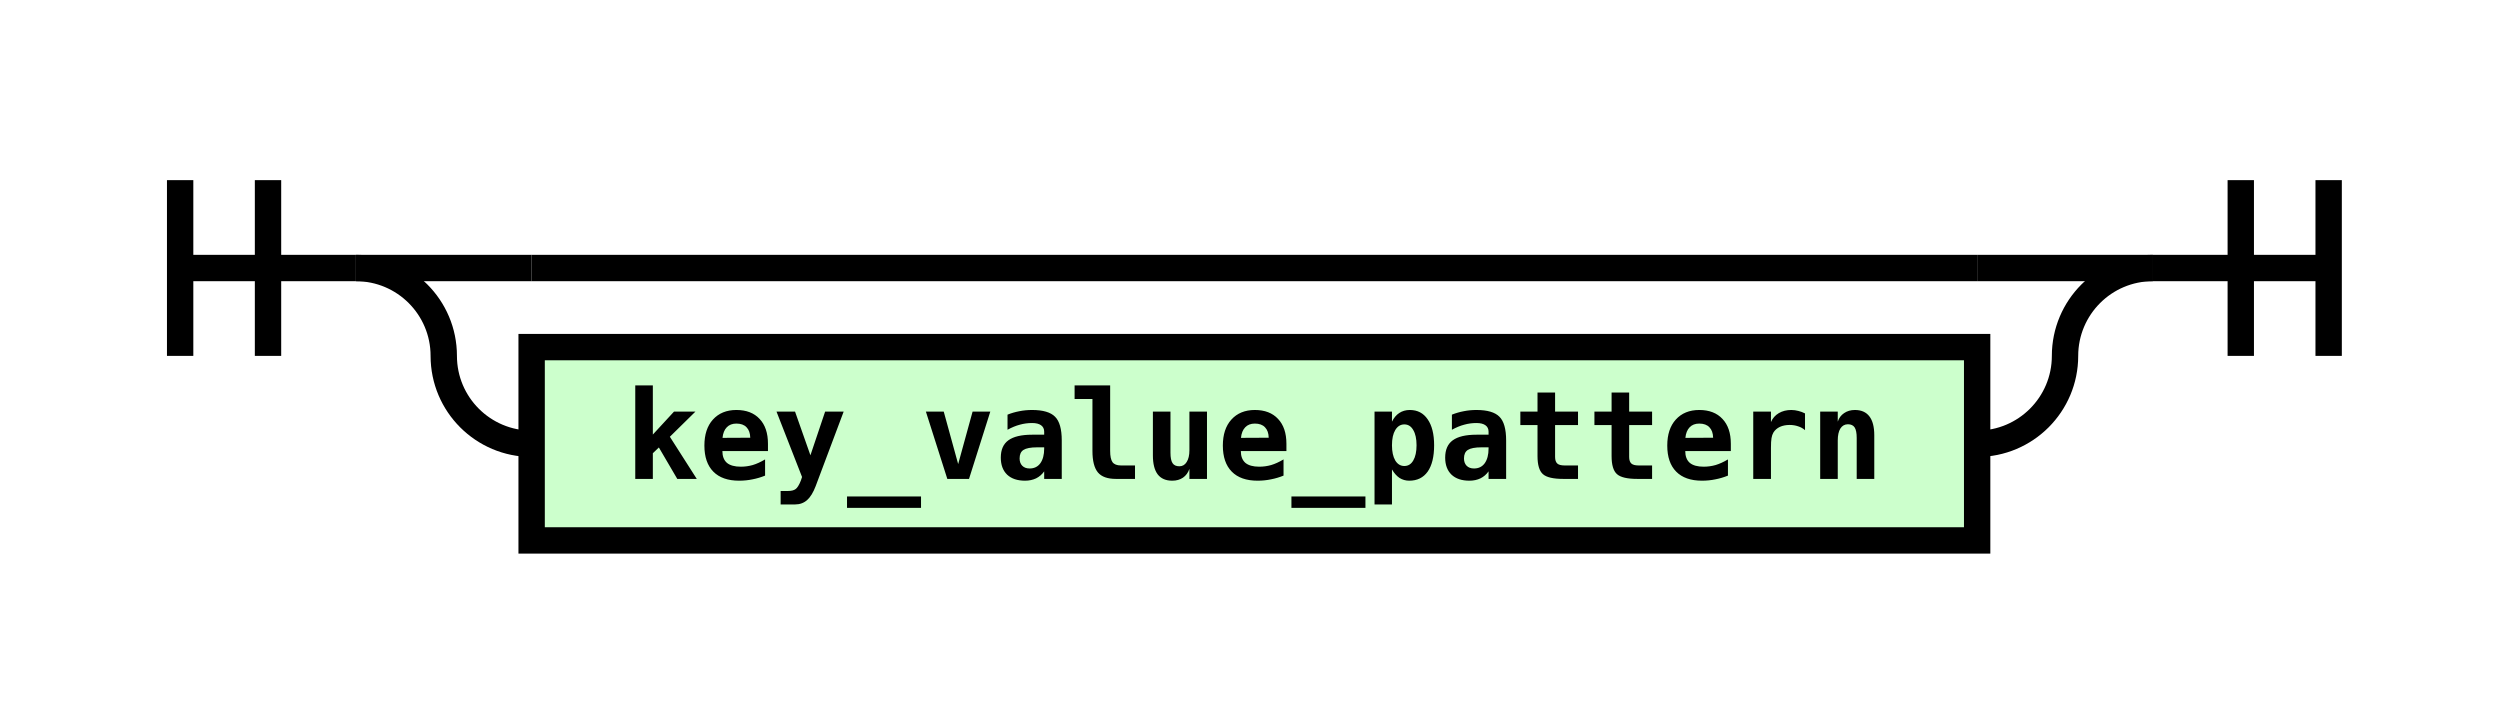
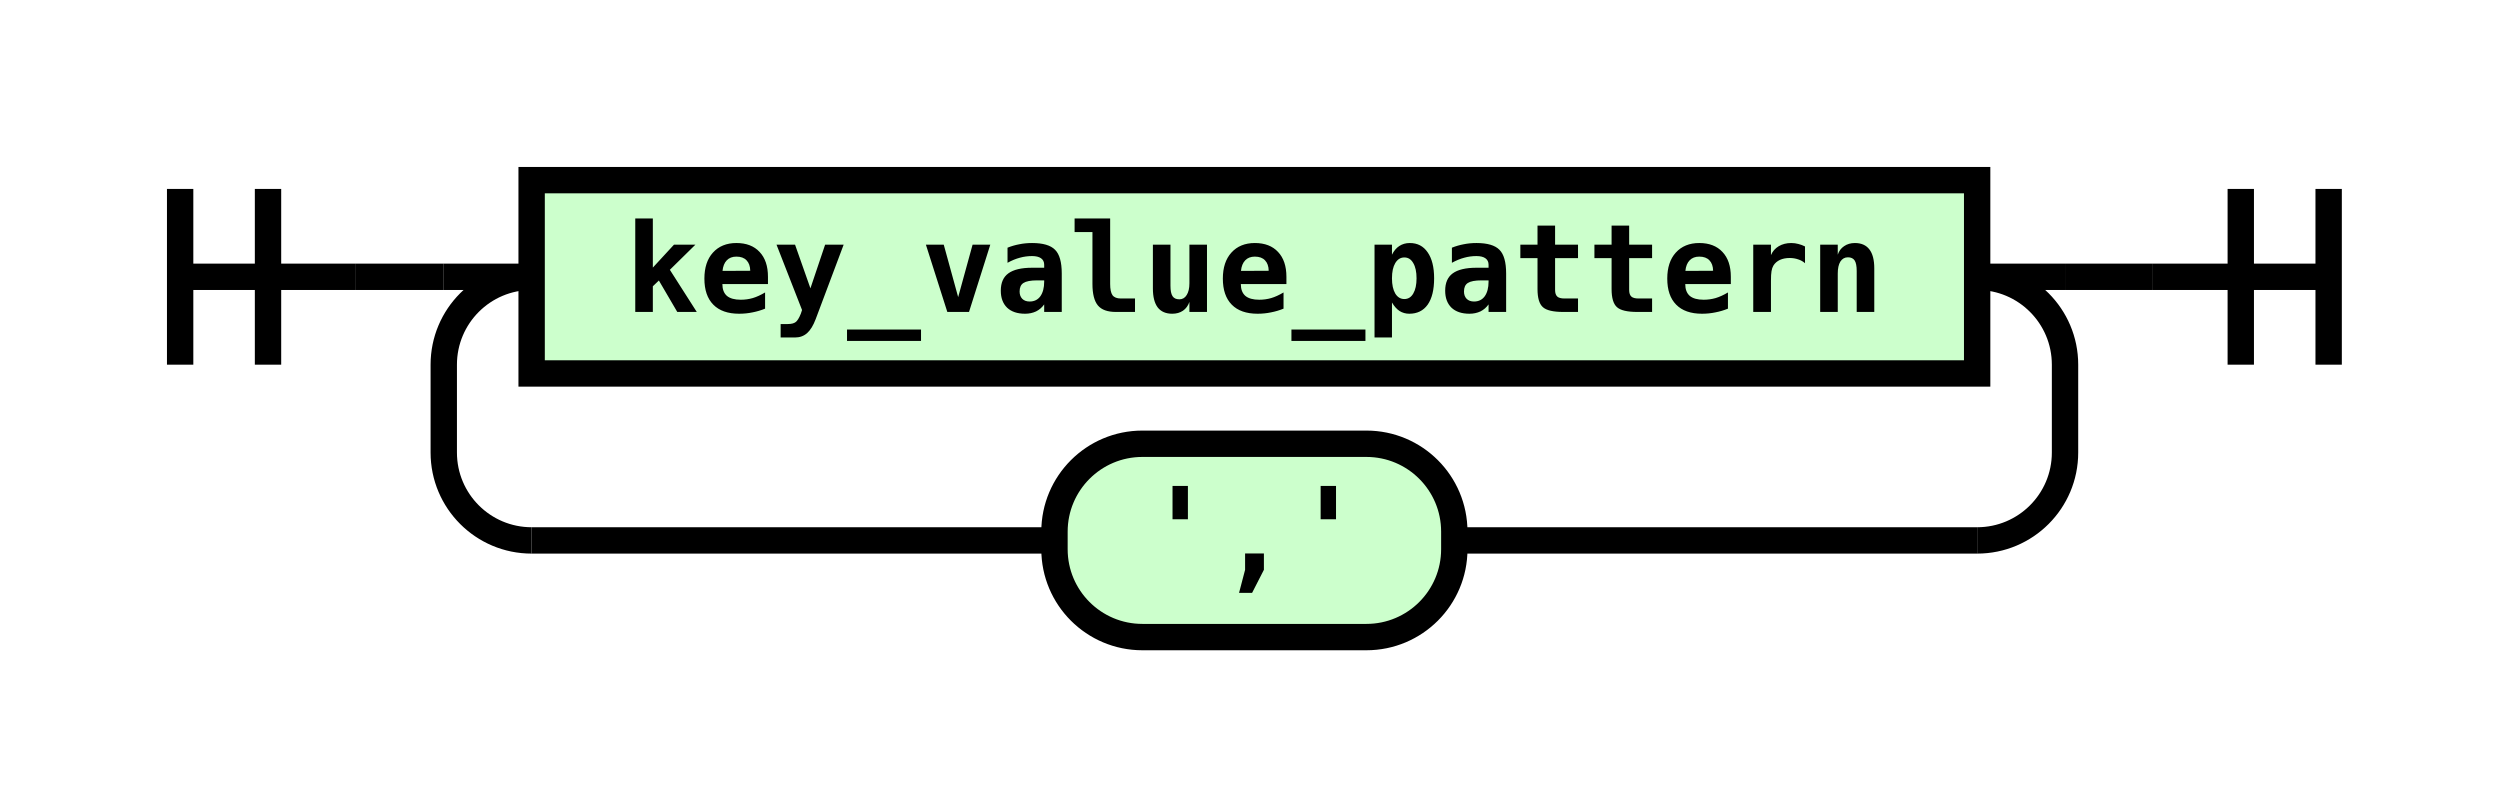
- <svg xmlns="http://www.w3.org/2000/svg" class="railroad-diagram" height="81" viewBox="0 0 284.5 81" width="284.5">
+ <svg xmlns="http://www.w3.org/2000/svg" class="railroad-diagram" height="92" viewBox="0 0 284.5 92" width="284.5">
  <g transform="translate(.5 .5)">
    <g>
-       <path d="M20 20v20m10 -20v20m-10 -10h20" />
+       <path d="M20 21v20m10 -20v20m-10 -10h20" />
    </g>
+     <path d="M40 31h10" />
    <g>
-       <path d="M40 30h0.0" />
-       <path d="M244.5 30h0.0" />
-       <path d="M40.0 30h20" />
-       <g>
-         <path d="M60.0 30h164.5" />
+       <path d="M50 31h0.0" />
+       <path d="M234.5 31h0.0" />
+       <path d="M50.0 31h10" />
+       <g class="non-terminal ">
+         <path d="M60.0 31h0.0" />
+         <path d="M224.5 31h0.0" />
+         <rect height="22" width="164.5" x="60" y="20" />
+         <text x="142.25" y="35">key_value_pattern</text>
      </g>
-       <path d="M224.5 30h20" />
-       <path d="M40.0 30a10 10 0 0 1 10 10v0a10 10 0 0 0 10 10" />
-       <g class="non-terminal ">
-         <path d="M60.0 50h0.0" />
-         <path d="M224.5 50h0.0" />
-         <rect height="22" width="164.5" x="60" y="39" />
-         <text x="142.25" y="54">key_value_pattern</text>
+       <path d="M224.5 31h10" />
+       <path d="M60.0 31a10 10 0 0 0 -10 10v10a10 10 0 0 0 10 10" />
+       <g class="terminal ">
+         <path d="M60.0 61h59.5" />
+         <path d="M165.0 61h59.5" />
+         <rect height="22" rx="10" ry="10" width="45.5" x="119.5" y="50" />
+         <text x="142.25" y="65">','</text>
      </g>
-       <path d="M224.5 50a10 10 0 0 0 10 -10v0a10 10 0 0 1 10 -10" />
+       <path d="M224.5 61a10 10 0 0 0 10 -10v-10a10 10 0 0 0 -10 -10" />
    </g>
-     <path d="M 244.5 30 h 20 m -10 -10 v 20 m 10 -20 v 20" />
+     <path d="M234.5 31h10" />
+     <path d="M 244.5 31 h 20 m -10 -10 v 20 m 10 -20 v 20" />
  </g>
  <style>/*  */
	svg.railroad-diagram {
		background-color:hsl(30,20%,95%);
	}
	svg.railroad-diagram path {
		stroke-width:3;
		stroke:black;
		fill:rgba(0,0,0,0);
	}
	svg.railroad-diagram text {
		font:bold 14px monospace;
		text-anchor:middle;
	}
	svg.railroad-diagram text.label{
		text-anchor:start;
	}
	svg.railroad-diagram text.comment{
		font:italic 12px monospace;
	}
	svg.railroad-diagram rect{
		stroke-width:3;
		stroke:black;
		fill:hsl(120,100%,90%);
	}
	svg.railroad-diagram rect.group-box {
		stroke: gray;
		stroke-dasharray: 10 5;
		fill: none;
	}

/*  */
</style>
</svg>
